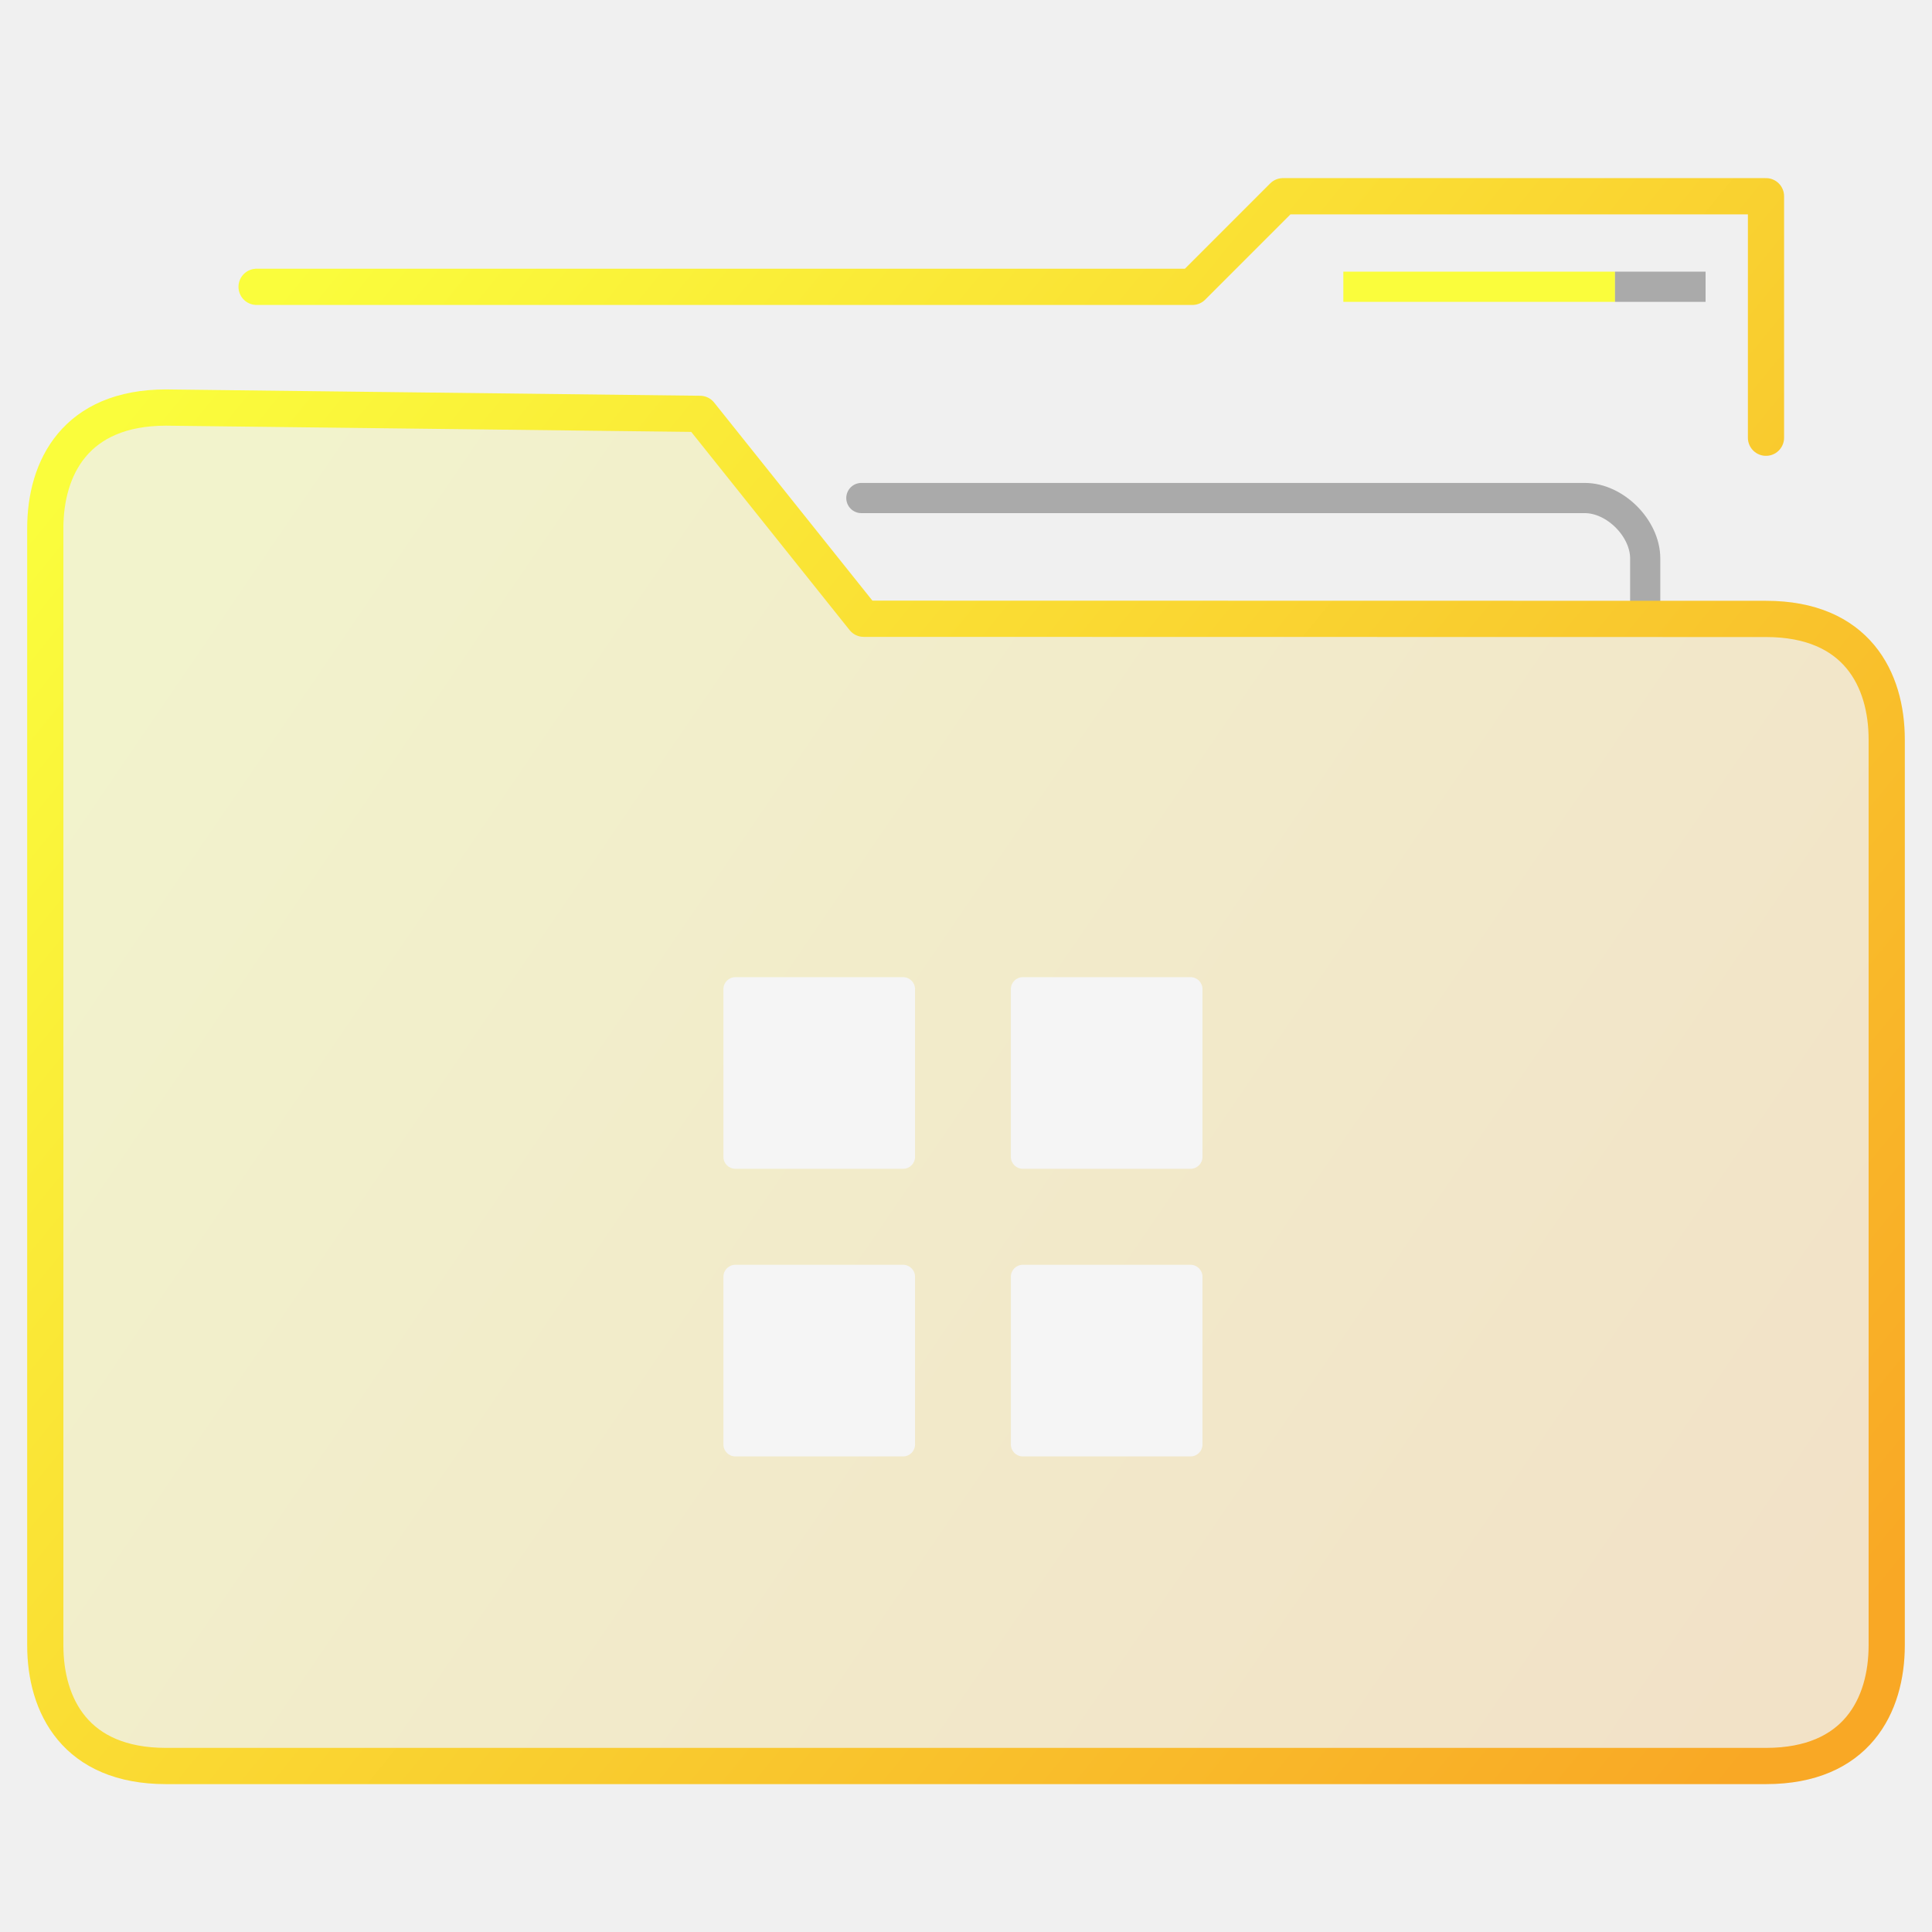
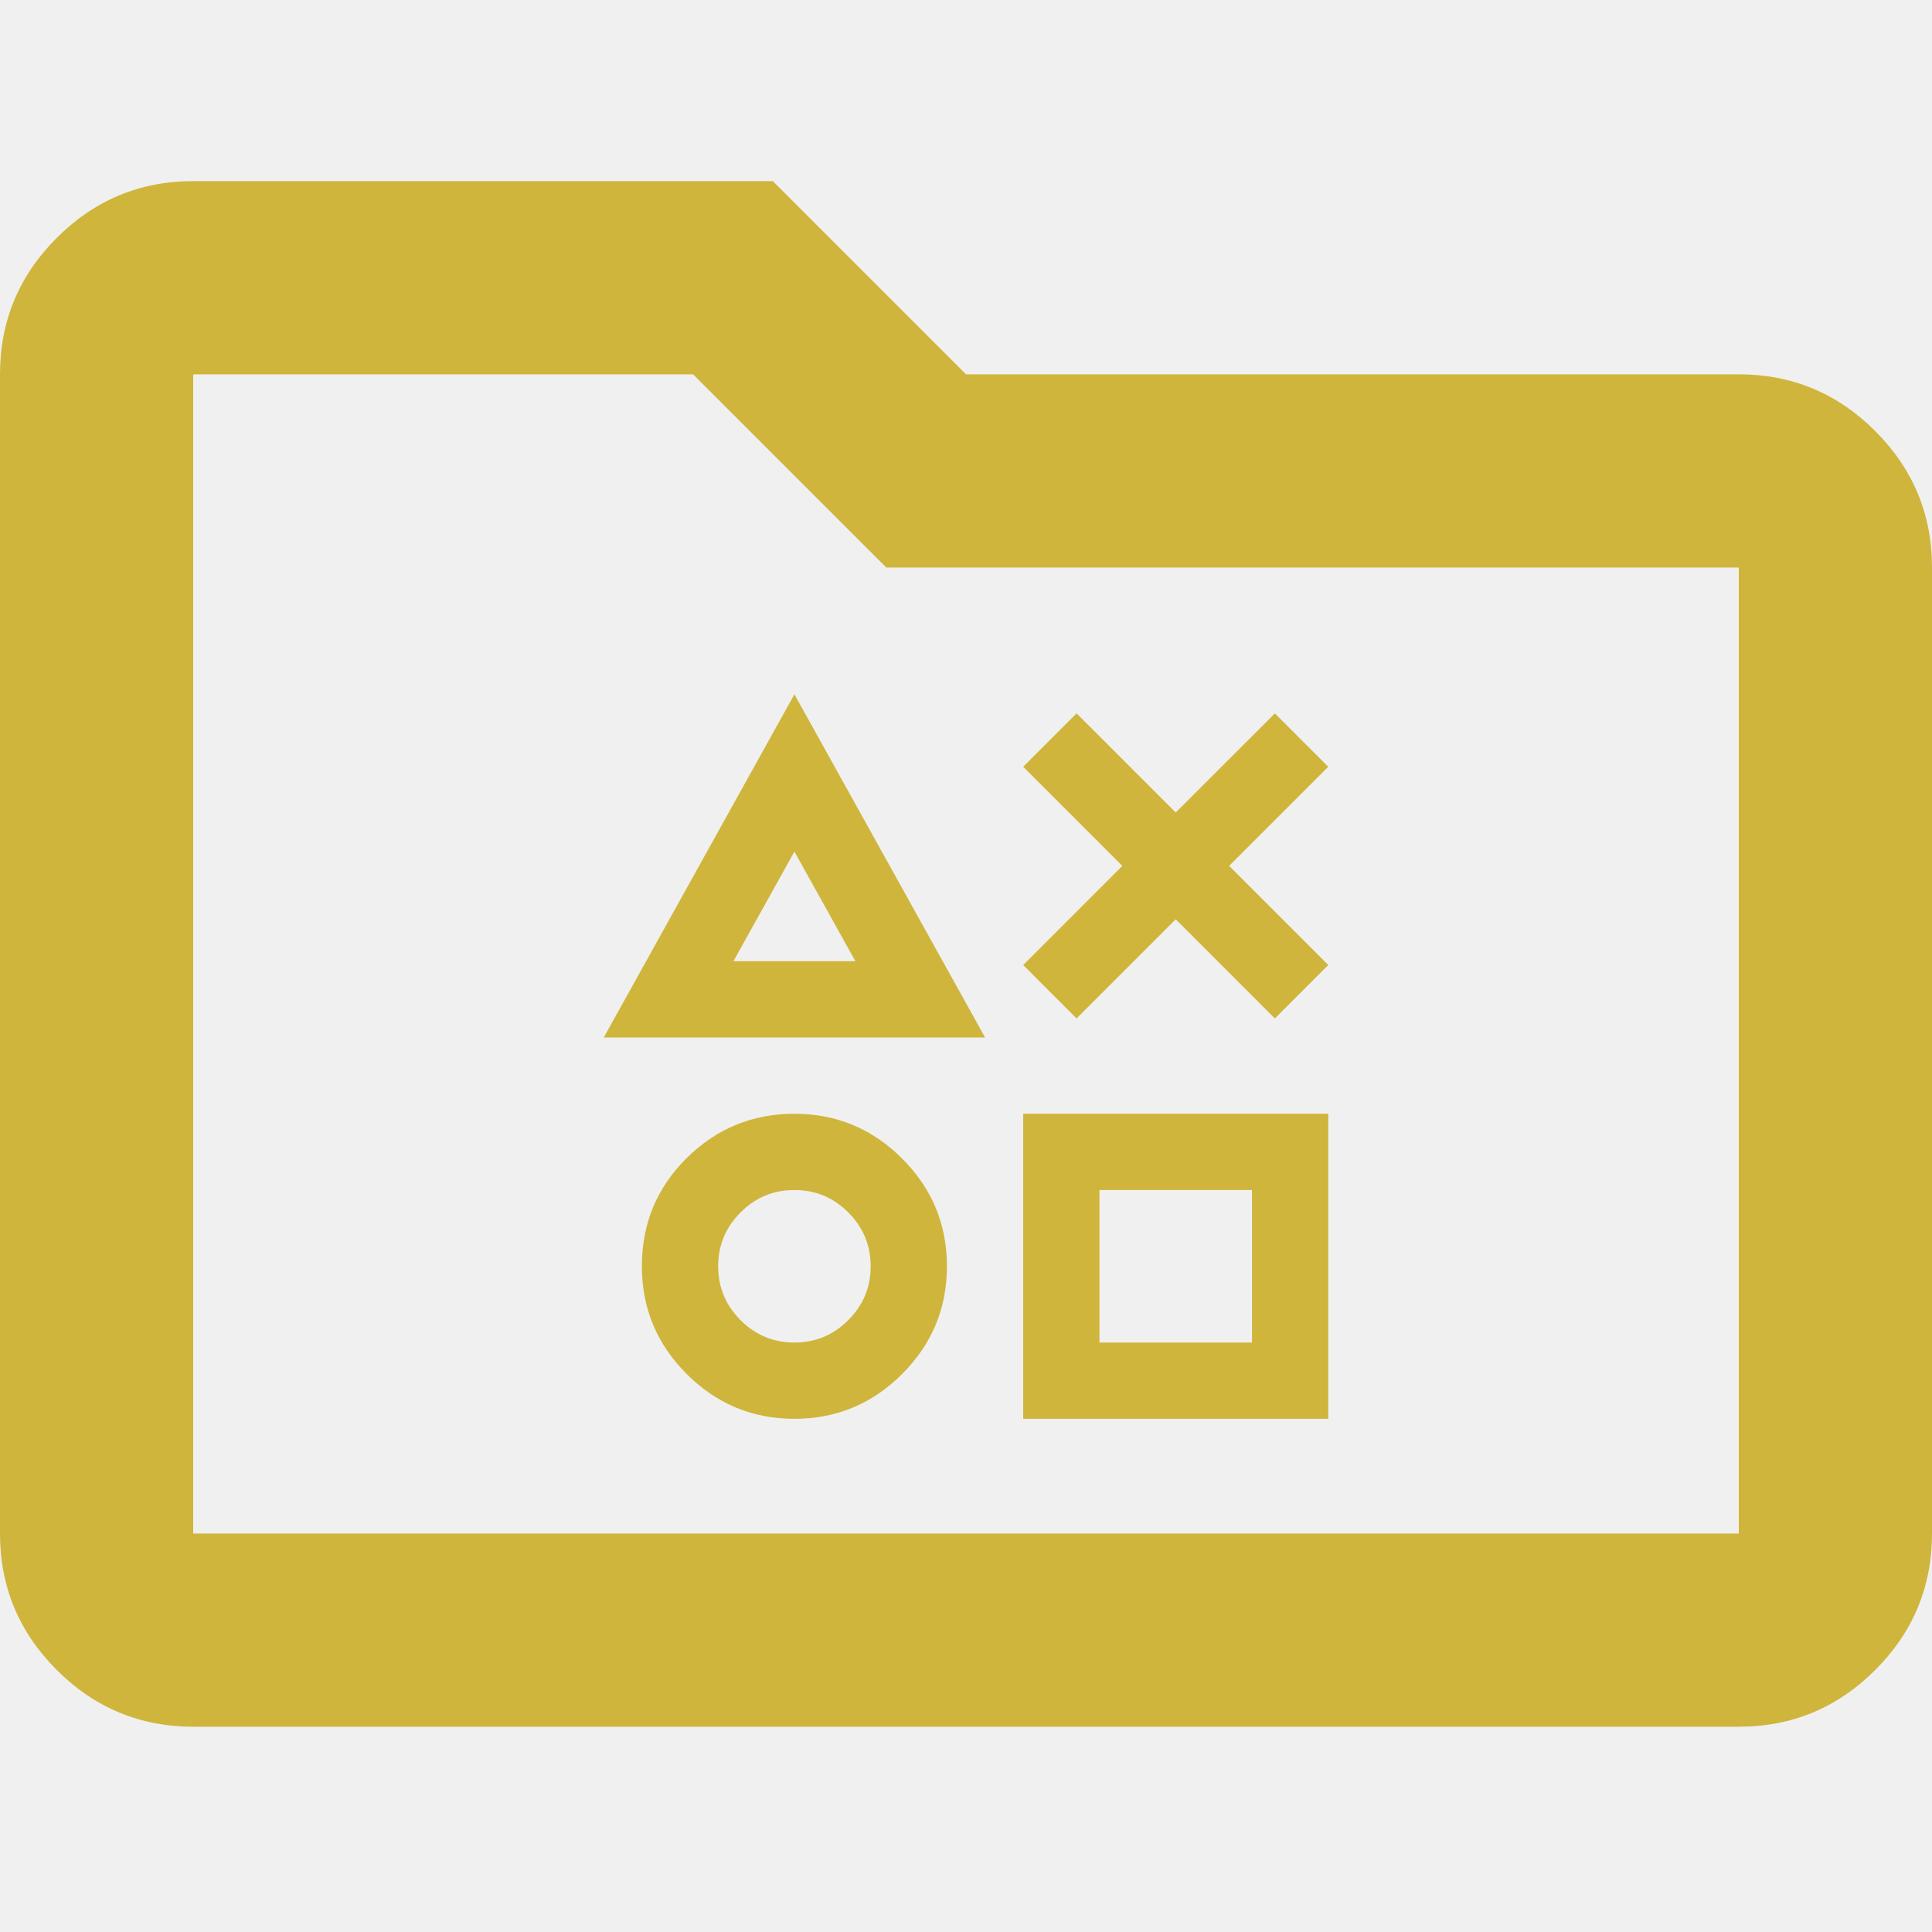
- <svg xmlns="http://www.w3.org/2000/svg" xmlns:xlink="http://www.w3.org/1999/xlink" height="64" width="64" version="1.1" id="svg44">
-   <defs id="defs48" />
-   <linearGradient id="a">
-     <stop offset="0" stop-color="#fafd3c" id="stop2" />
-     <stop offset="1" stop-color="#f9a825" id="stop4" />
-   </linearGradient>
-   <linearGradient id="b" gradientUnits="userSpaceOnUse" x1="-54.435" x2="-19.412" xlink:href="#a" y1="14.268" y2="39.284" />
-   <linearGradient id="c" gradientUnits="userSpaceOnUse" x1="-54.435" x2="-14.409" xlink:href="#a" y1="11.618" y2="44.287" />
-   <linearGradient id="f" gradientTransform="matrix(1.0033 0 0 1.00331 .117 1.545)" gradientUnits="userSpaceOnUse" x1="-54.435" x2="-14.409" xlink:href="#a" y1="11.618" y2="44.287" />
-   <linearGradient id="e" gradientTransform="matrix(1.0033 0 0 1.00331 .119 -.157)" gradientUnits="userSpaceOnUse" x1="-54.435" x2="-14.409" xlink:href="#a" y1="11.618" y2="44.287" />
-   <linearGradient id="d" gradientTransform="matrix(1.0033 0 0 1.00331 .119 -.157)" gradientUnits="userSpaceOnUse" x1="-54.435" x2="-16.41" y1="19.271" y2="45.288">
-     <stop offset="0" stop-color="#fafd3c" stop-opacity=".2" id="stop11" />
-     <stop offset="1" stop-color="#f9a825" stop-opacity=".2" id="stop13" />
-   </linearGradient>
-   <g transform="matrix(1.35024 0 0 1.35193 80.504 -1.726)" stroke="url(#b)" stroke-width=".962" stroke-linecap="round" stroke-linejoin="round" id="g30">
-     <path d="M-19.259 16.44v-1.48c0-.74-.74-1.48-1.481-1.48h-17.75" fill="none" stroke="#aaa" stroke-width=".74" id="path16" />
-     <g transform="translate(0 -2.74)" clip-rule="evenodd" stroke="url(#c)" stroke-width=".888" id="g22">
-       <path d="M-38.432 19.178l-4.016-5.02-13.1-.155c-2.223 0-2.963 1.48-2.963 2.959V44.33c0 1.48.74 2.959 2.962 2.959h39.253c2.222 0 2.962-1.48 2.962-2.96V22.14c0-1.479-.74-2.958-2.962-2.958z" fill="url(#d)" fill-rule="evenodd" stroke="url(#e)" id="path18" />
-       <path d="M-16.296 14.742V8.825h-11.85l-2.222 2.22h-22.959" fill="none" stroke="url(#f)" id="path20" />
-     </g>
-     <g fill="none" stroke-width=".74" stroke-linecap="butt" stroke-linejoin="miter" id="g28">
-       <path d="M-26.665 8.303h6.666" stroke="#fafd3c" id="path24" />
-       <path d="M-20 8.303h2.222" stroke="#aaa" id="path26" />
-     </g>
-   </g>
-   <path d="M19.2 27.6h25.398v25.398H19.2z" fill="none" id="path32" />
-   <g fill="#f5f5f5" transform="matrix(6 0 0 6 -419.904 -588.468)" id="g42">
-     <rect height="1.058" ry=".066" width="1.058" x="73.978" y="103.473" id="rect34" />
-     <rect height="1.058" ry=".066" width="1.058" x="75.565" y="103.473" id="rect36" />
-     <rect height="1.058" ry=".066" width="1.058" x="73.978" y="105.061" id="rect38" />
-     <rect height="1.058" ry=".066" width="1.058" x="75.565" y="105.061" id="rect40" />
-   </g>
+ <svg xmlns="http://www.w3.org/2000/svg" width="64" height="64" viewBox="0 0 64 64" fill="none">
+   <path d="M64 0H0V64H64V0Z" fill="white" fill-opacity="0.01" />
+   <path d="M6.4 57.2C4.64 57.2 3.133 56.573 1.88 55.32C0.627 54.067 0 52.56 0 50.8V12.4C0 10.64 0.627 9.133 1.88 7.88C3.133 6.627 4.64 6 6.4 6H25.6L32 12.4H57.6C59.36 12.4 60.867 13.027 62.12 14.28C63.373 15.533 64 17.04 64 18.8V50.8C64 52.56 63.373 54.067 62.12 55.32C60.867 56.573 59.36 57.2 57.6 57.2H6.4ZM6.4 50.8H57.6V18.8H29.36L22.96 12.4H6.4V50.8Z" fill="#CFB53B" />
+   <path d="M35.663 33.737L33.895 31.968L37.179 28.684L33.895 25.4L35.663 23.632L38.947 26.916L42.232 23.632L44 25.4L40.716 28.684L44 31.968L42.232 33.737L38.947 30.453L35.663 33.737ZM20 34.368L26.316 23L32.632 34.368H20ZM26.316 47C24.926 47 23.737 46.505 22.747 45.516C21.758 44.526 21.263 43.337 21.263 41.947C21.263 40.537 21.758 39.342 22.747 38.363C23.737 37.384 24.926 36.895 26.316 36.895C27.705 36.895 28.895 37.389 29.884 38.379C30.874 39.368 31.368 40.558 31.368 41.947C31.368 43.337 30.874 44.526 29.884 45.516C28.895 46.505 27.705 47 26.316 47ZM26.316 44.474C27.011 44.474 27.605 44.226 28.1 43.732C28.595 43.237 28.842 42.642 28.842 41.947C28.842 41.253 28.595 40.658 28.1 40.163C27.605 39.668 27.011 39.421 26.316 39.421C25.621 39.421 25.026 39.668 24.532 40.163C24.037 40.658 23.79 41.253 23.79 41.947C23.79 42.642 24.037 43.237 24.532 43.732C25.026 44.226 25.621 44.474 26.316 44.474ZM24.295 31.842H28.337L26.316 28.21L24.295 31.842ZM33.895 47V36.895H44V47H33.895ZM36.421 44.474H41.474V39.421H36.421V44.474Z" fill="#CFB53B" />
</svg>
